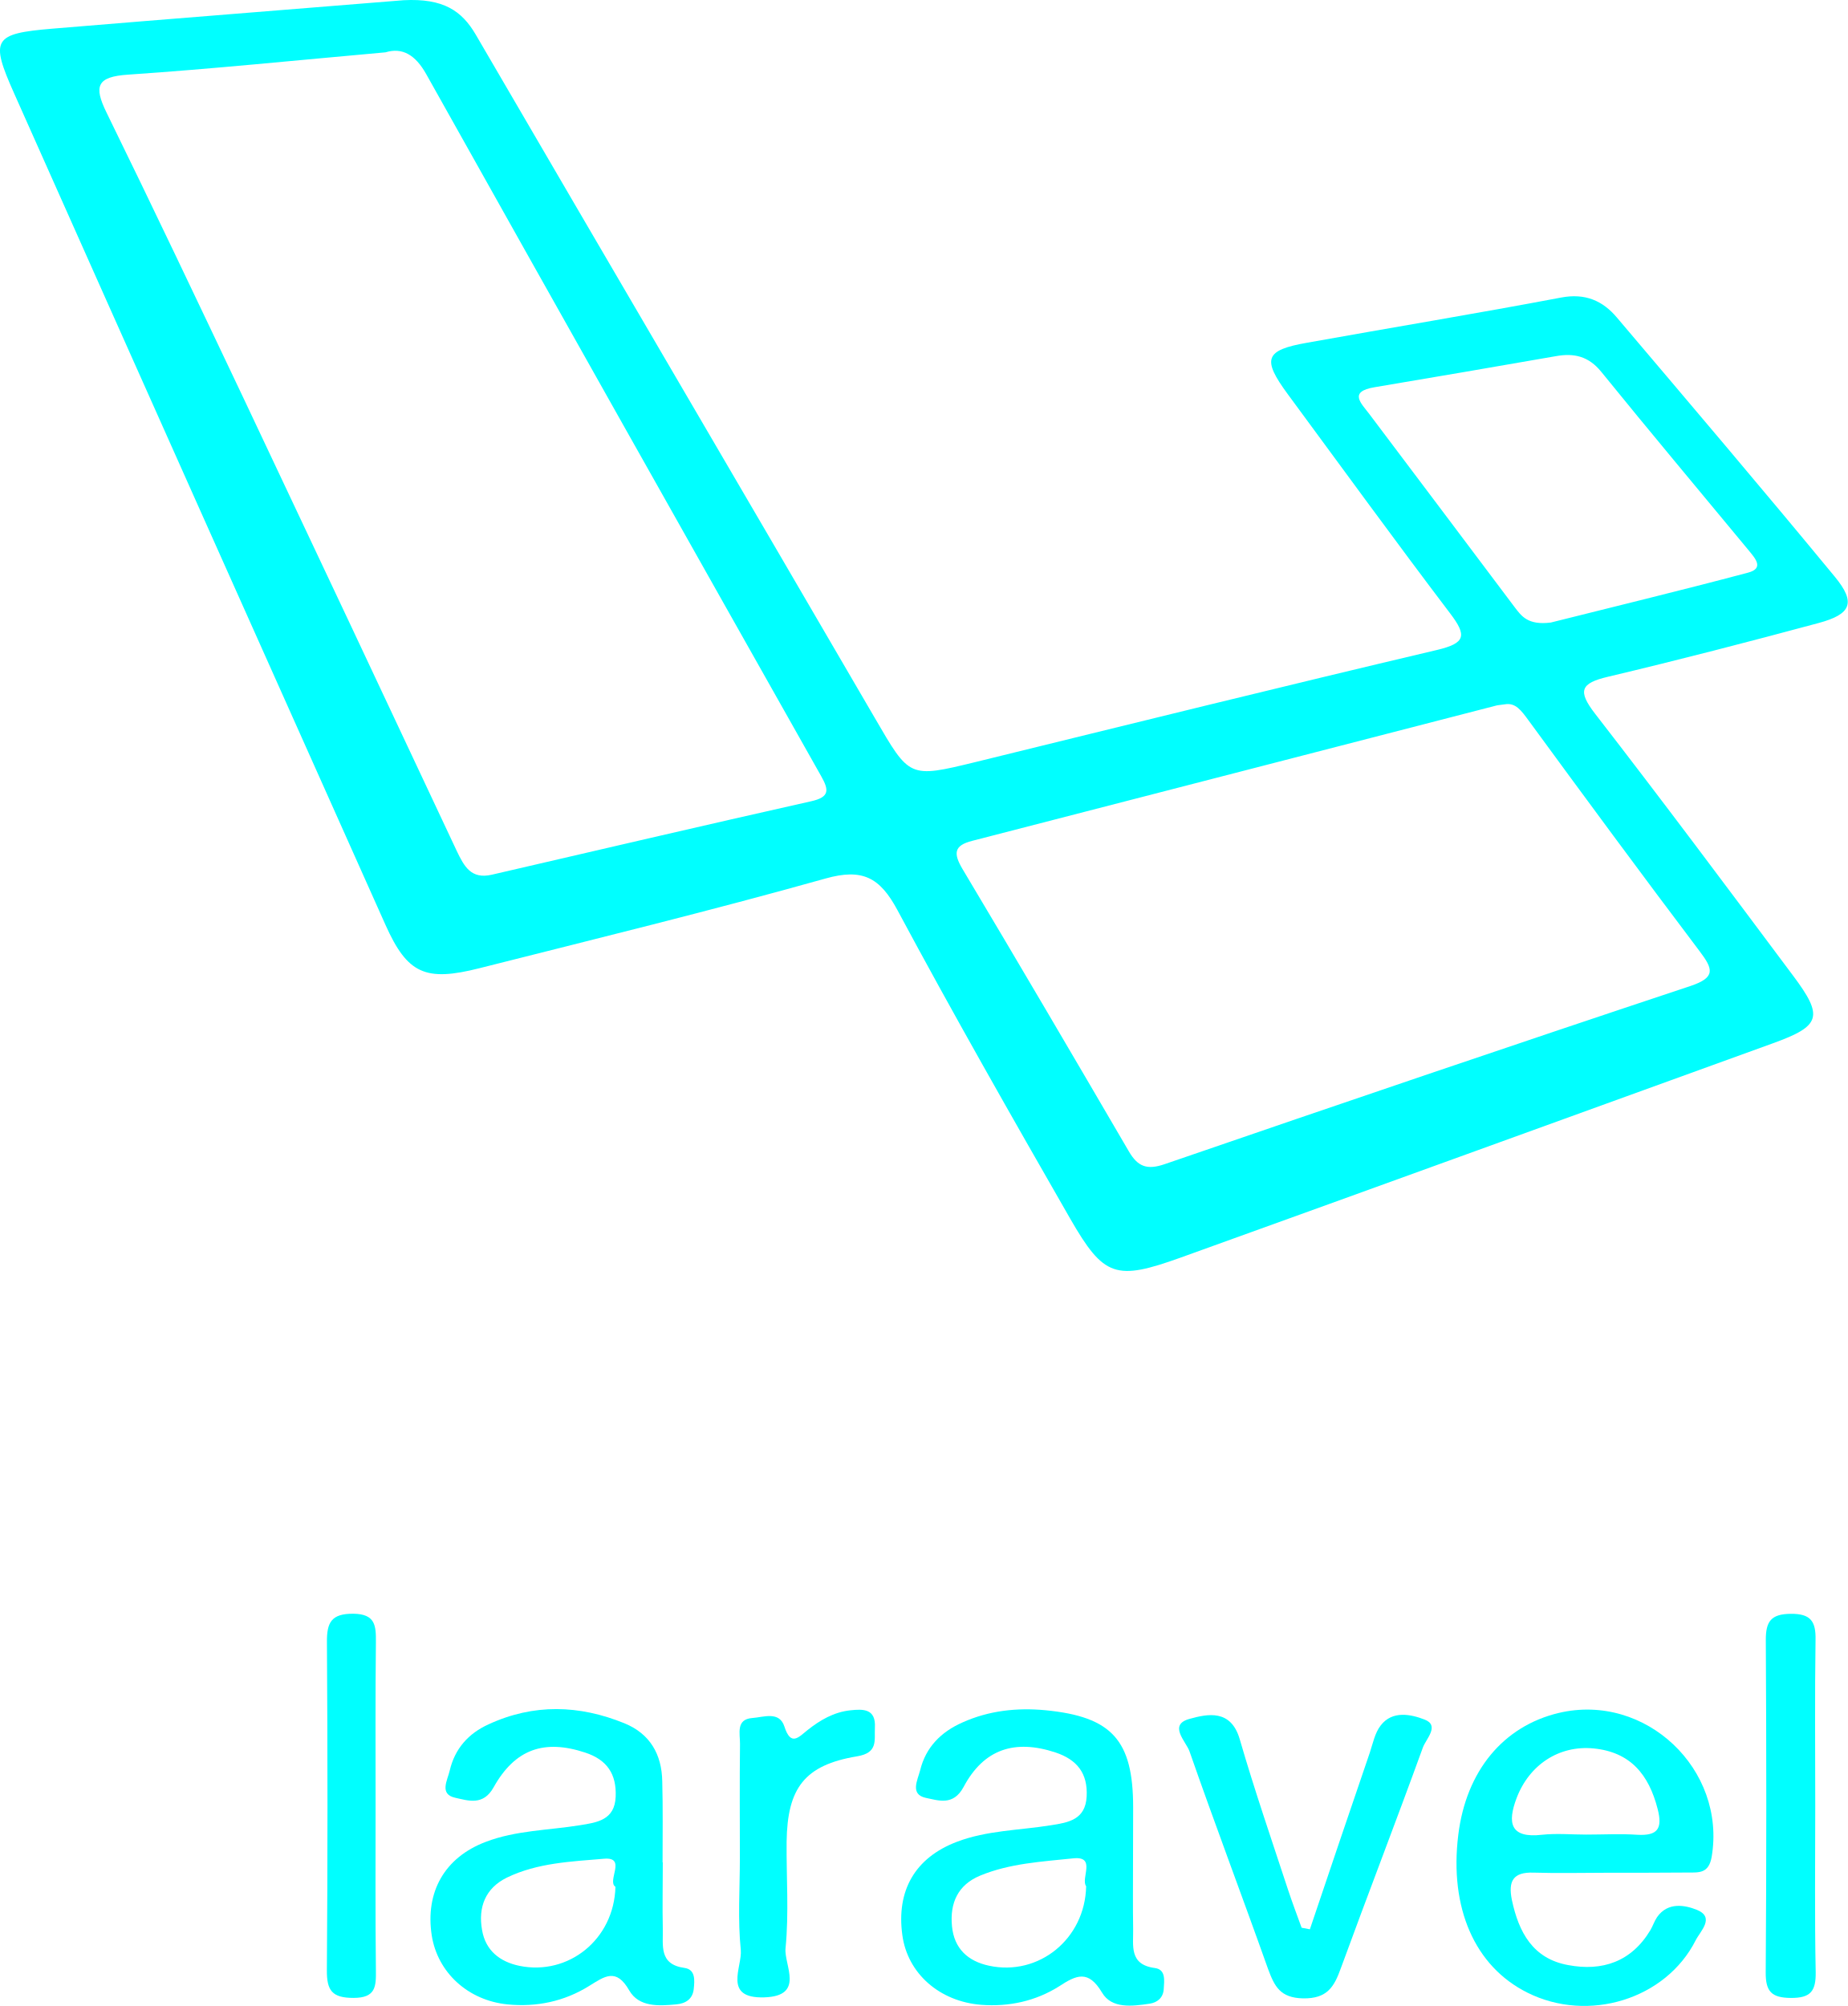
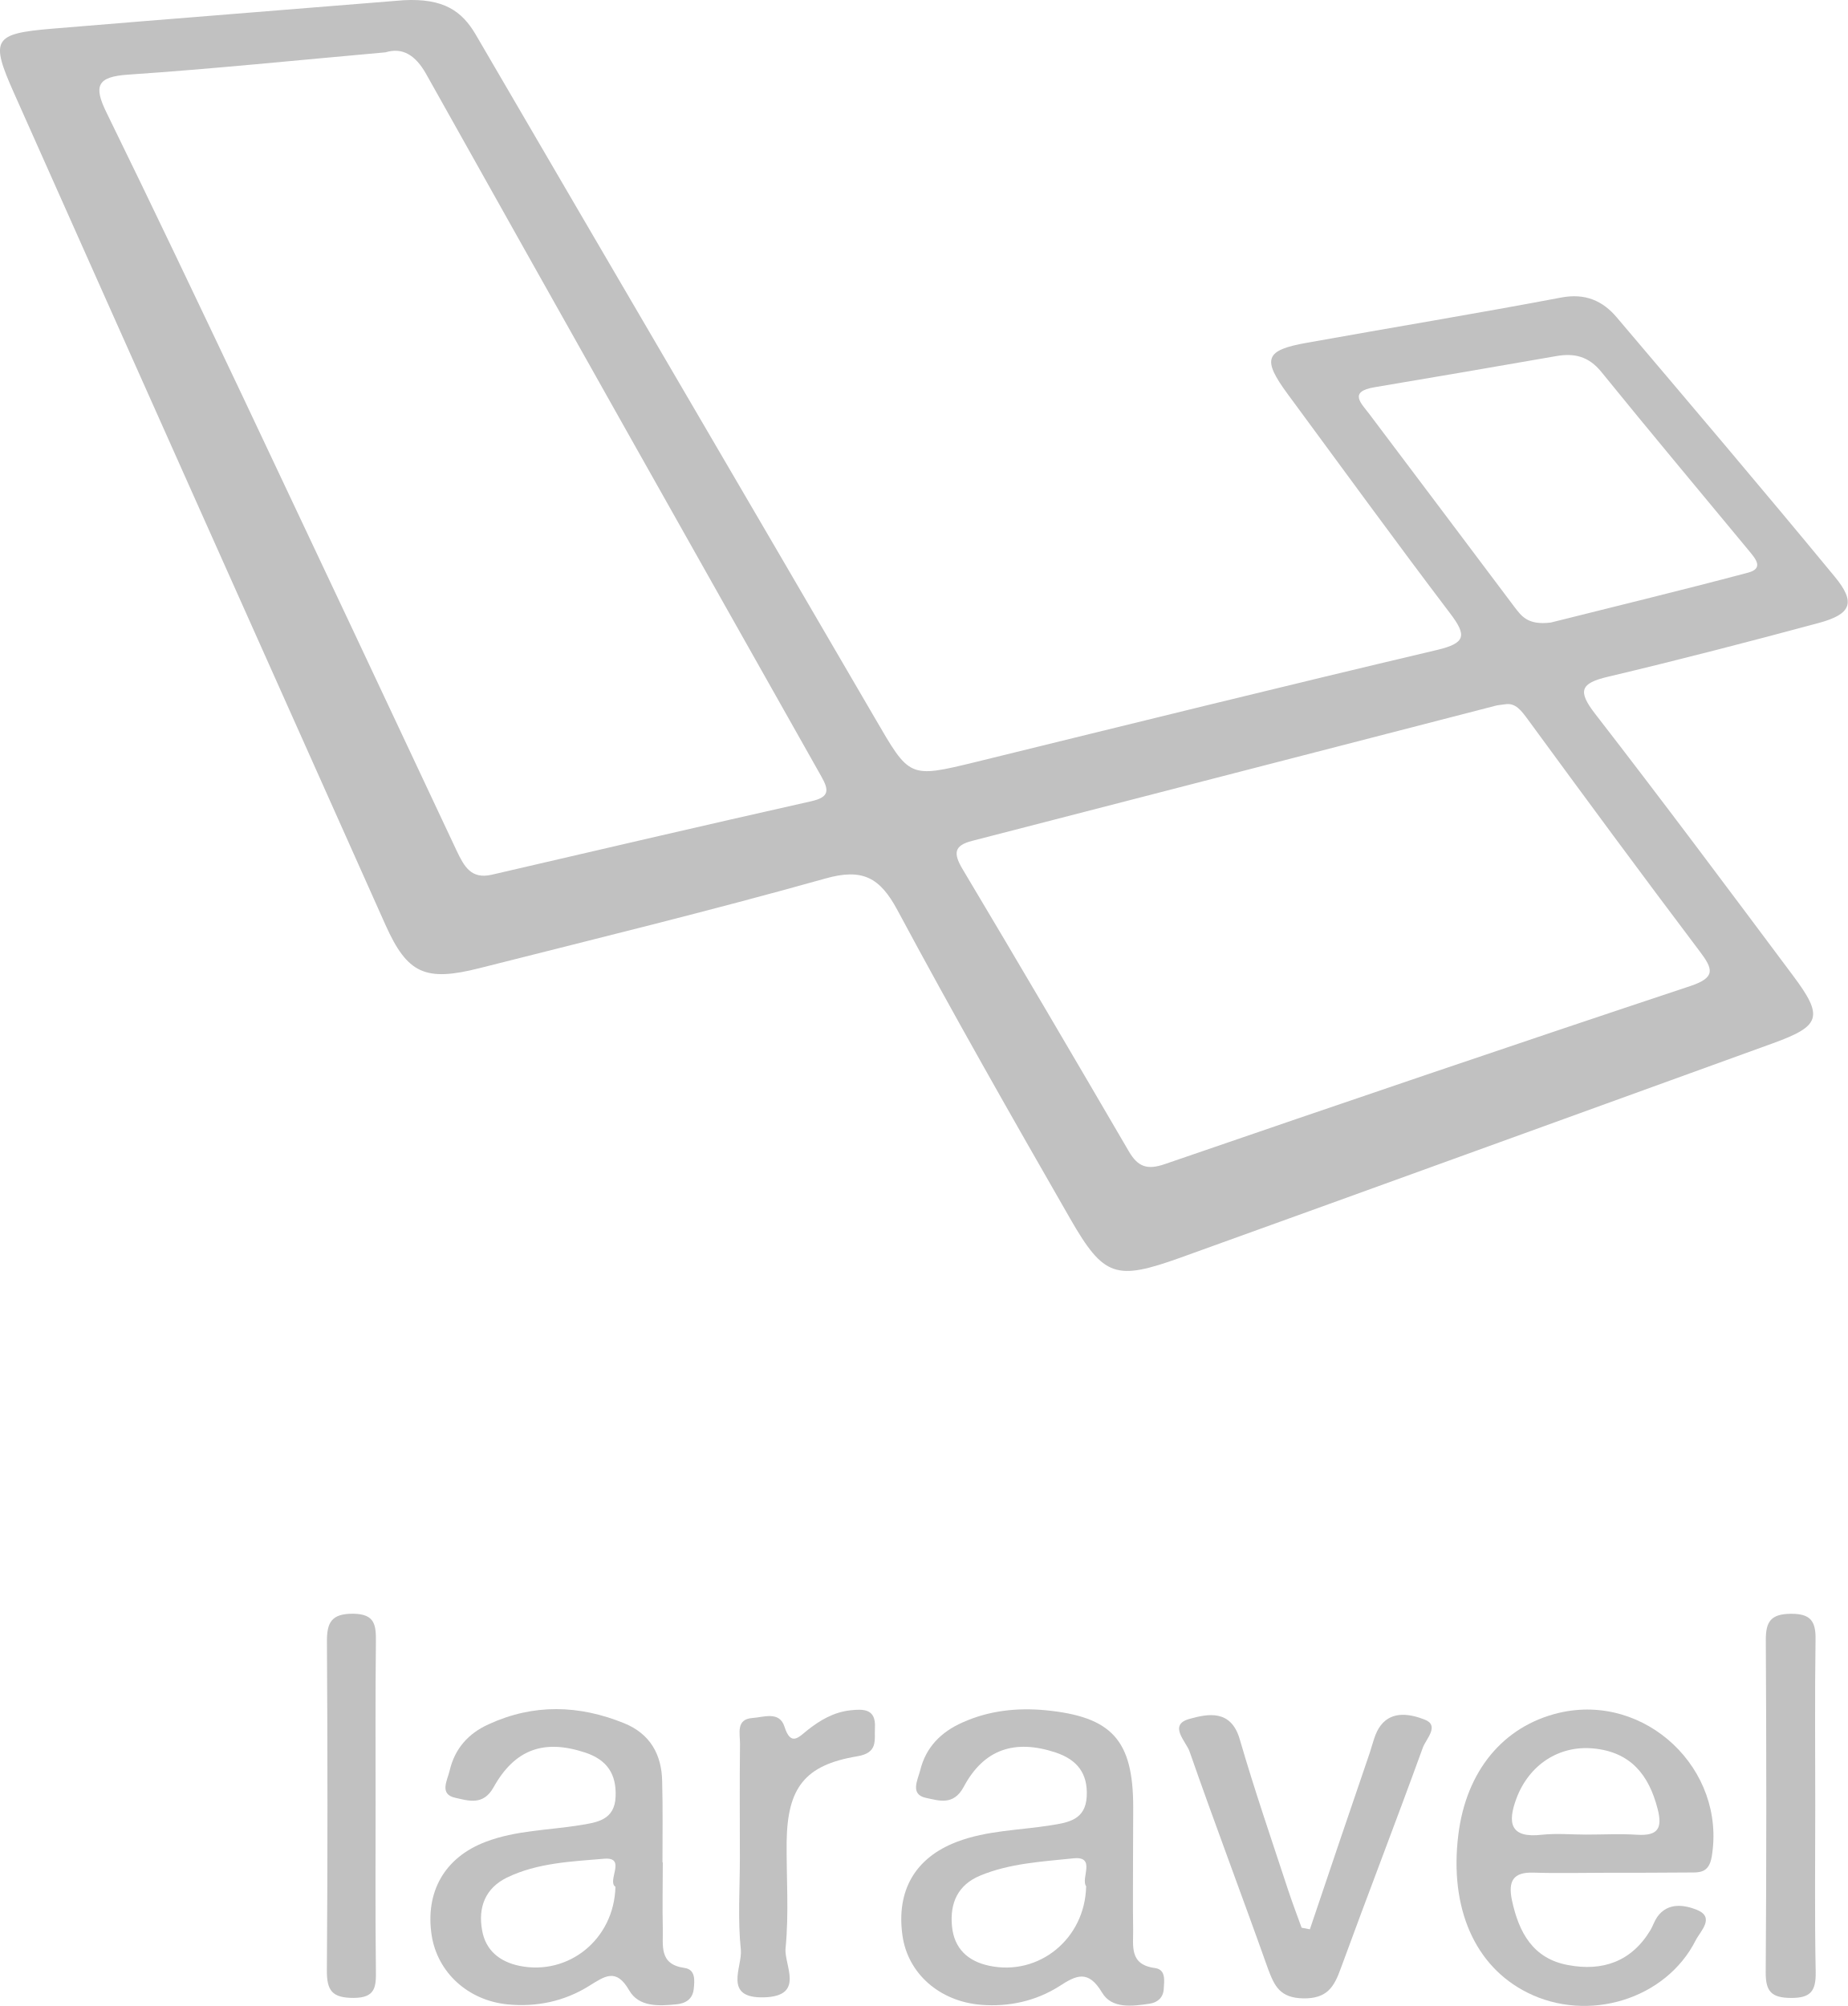
<svg xmlns="http://www.w3.org/2000/svg" version="1.1" id="Layer_1" x="0px" y="0px" width="58.188px" height="63.17px" viewBox="0 0 58.188 63.17" enable-background="new 0 0 58.188 63.17" xml:space="preserve">
  <g>
-     <path fill="#00FFFF" d="M12.707,0.007c1.26-0.067,1.836,0.338,2.271,1.078c4.181,7.177,8.385,14.338,12.564,21.515   c1.106,1.899,1.072,1.909,3.178,1.397c4.839-1.188,9.683-2.386,14.537-3.531c0.896-0.214,0.938-0.451,0.407-1.15   c-1.73-2.279-3.412-4.598-5.11-6.899c-0.82-1.113-0.727-1.39,0.604-1.624c2.665-0.479,5.342-0.919,8-1.423   c0.754-0.143,1.306,0.096,1.753,0.625c2.298,2.71,4.606,5.426,6.867,8.168c0.67,0.813,0.521,1.179-0.515,1.457   c-2.199,0.592-4.407,1.165-6.627,1.691c-0.868,0.204-0.965,0.444-0.406,1.167c2.111,2.724,4.173,5.488,6.233,8.246   c0.968,1.292,0.873,1.583-0.625,2.126c-6.22,2.25-12.436,4.512-18.659,6.752c-2.04,0.732-2.417,0.621-3.479-1.225   c-1.849-3.222-3.688-6.449-5.443-9.722c-0.552-1.027-1.101-1.318-2.266-0.989c-3.609,1.013-7.257,1.904-10.896,2.824   c-1.7,0.431-2.266,0.176-2.955-1.362C8.238,20.404,4.337,11.68,0.447,2.945C-0.319,1.23-0.213,1.059,1.646,0.903   C5.463,0.585,9.281,0.287,12.707,0.007z M12.138,1.648C9.355,1.896,6.699,2.17,4.041,2.35c-0.995,0.065-1.095,0.362-0.684,1.2   c1.461,2.982,2.885,5.984,4.309,8.984c2.247,4.751,4.486,9.508,6.717,14.263c0.234,0.488,0.452,0.899,1.104,0.748   c3.354-0.777,6.7-1.559,10.056-2.313c0.582-0.13,0.563-0.352,0.316-0.789C21.703,17.077,17.551,9.708,13.42,2.332   C13.077,1.723,12.668,1.487,12.138,1.648z M47.389,22.179c-0.156,0.024-0.234,0.024-0.311,0.049   c-5.484,1.414-10.975,2.837-16.458,4.249c-0.586,0.147-0.601,0.397-0.313,0.886c1.763,2.953,3.504,5.921,5.239,8.893   c0.284,0.489,0.578,0.593,1.128,0.404c5.51-1.894,11.021-3.771,16.548-5.607c0.815-0.271,0.724-0.537,0.294-1.104   c-1.816-2.405-3.604-4.832-5.386-7.267C47.906,22.379,47.727,22.121,47.389,22.179z M48.834,19.604   c1.87-0.471,4.049-0.996,6.211-1.571c0.525-0.138,0.211-0.464,0.026-0.694c-1.554-1.878-3.114-3.738-4.649-5.631   c-0.397-0.488-0.852-0.597-1.43-0.492c-1.899,0.332-3.801,0.657-5.702,0.977c-0.845,0.138-0.421,0.512-0.168,0.849   c1.524,2.025,3.051,4.049,4.573,6.078C47.906,19.394,48.104,19.696,48.834,19.604z" />
-     <path fill="#00FFFF" d="M20.871,58.647c0,0.695-0.015,1.393,0,2.09c0.014,0.519-0.131,1.123,0.683,1.234   c0.352,0.049,0.319,0.394,0.292,0.659c-0.032,0.322-0.256,0.464-0.554,0.489c-0.552,0.053-1.172,0.088-1.477-0.438   c-0.416-0.731-0.782-0.438-1.271-0.138c-0.777,0.483-1.647,0.666-2.559,0.577c-1.252-0.124-2.206-1.007-2.39-2.172   c-0.209-1.367,0.404-2.456,1.702-2.947c0.949-0.363,1.97-0.363,2.96-0.523c0.547-0.088,1.101-0.162,1.13-0.9   c0.03-0.713-0.272-1.163-0.962-1.389c-1.28-0.422-2.204-0.119-2.882,1.095c-0.326,0.588-0.802,0.418-1.201,0.33   c-0.524-0.11-0.248-0.558-0.18-0.861c0.161-0.683,0.584-1.165,1.225-1.454c1.418-0.654,2.85-0.613,4.278-0.031   c0.805,0.33,1.175,0.979,1.189,1.828c0.023,0.851,0.01,1.7,0.01,2.551C20.866,58.647,20.866,58.647,20.871,58.647z M19.38,59.417   c-0.28-0.182,0.37-0.948-0.36-0.884c-1.024,0.087-2.098,0.128-3.057,0.593c-0.68,0.333-0.912,0.934-0.783,1.654   c0.11,0.643,0.559,0.998,1.179,1.126C17.896,62.219,19.336,61.079,19.38,59.417z" />
-     <path fill="#00FFFF" d="M35.678,58.651c0,0.701-0.007,1.397,0.004,2.097c0.01,0.517-0.135,1.119,0.684,1.226   c0.354,0.047,0.294,0.401,0.279,0.664c-0.016,0.272-0.202,0.424-0.444,0.459c-0.546,0.082-1.195,0.166-1.498-0.348   c-0.434-0.729-0.808-0.555-1.358-0.195c-0.737,0.463-1.576,0.645-2.444,0.579c-1.315-0.102-2.324-0.987-2.487-2.196   c-0.193-1.401,0.4-2.436,1.716-2.937c0.949-0.362,1.97-0.362,2.957-0.521c0.557-0.086,1.092-0.174,1.131-0.906   c0.039-0.729-0.301-1.16-0.981-1.387c-1.281-0.422-2.258-0.111-2.895,1.088c-0.326,0.605-0.798,0.42-1.188,0.342   c-0.51-0.11-0.257-0.564-0.179-0.87c0.177-0.724,0.657-1.207,1.332-1.505c0.834-0.375,1.715-0.469,2.613-0.385   c2.093,0.203,2.762,0.944,2.762,3.055C35.68,57.492,35.678,58.075,35.678,58.651z M34.202,59.399   c-0.18-0.244,0.331-0.955-0.402-0.879c-0.985,0.104-2.001,0.156-2.938,0.545c-0.695,0.289-0.956,0.858-0.885,1.591   c0.067,0.706,0.501,1.103,1.165,1.245C32.704,62.239,34.168,61.063,34.202,59.399z" />
-     <path fill="#00FFFF" d="M50.604,58.974c-0.77,0-1.544,0.02-2.315-0.004c-0.647-0.022-0.801,0.271-0.681,0.861   c0.217,1.021,0.661,1.848,1.77,2.05c1.078,0.204,1.992-0.104,2.59-1.097c0.076-0.128,0.126-0.284,0.211-0.411   c0.341-0.491,0.89-0.379,1.262-0.228c0.57,0.24,0.098,0.67-0.046,0.957c-0.941,1.859-3.382,2.608-5.301,1.646   c-1.654-0.827-2.458-2.663-2.174-4.965c0.246-2.014,1.416-3.426,3.166-3.842c2.731-0.645,5.28,1.777,4.813,4.535   c-0.092,0.52-0.394,0.491-0.739,0.491C52.306,58.974,51.458,58.974,50.604,58.974z M49.948,57.772c0.537,0,1.077-0.03,1.612,0.006   c0.634,0.035,0.8-0.187,0.638-0.813c-0.278-1.085-0.859-1.792-2.017-1.906c-1.084-0.105-2.026,0.51-2.426,1.568   c-0.29,0.77-0.21,1.271,0.809,1.15C49.021,57.729,49.484,57.772,49.948,57.772z" />
-     <path fill="#00FFFF" d="M41.247,60.755c0.625-1.855,1.252-3.709,1.887-5.563c0.097-0.291,0.16-0.621,0.342-0.855   c0.368-0.484,0.963-0.35,1.381-0.188c0.487,0.185,0.052,0.606-0.05,0.877c-0.842,2.322-1.735,4.629-2.583,6.949   c-0.212,0.592-0.43,0.967-1.191,0.955c-0.728-0.016-0.9-0.384-1.102-0.924c-0.814-2.291-1.675-4.563-2.475-6.857   c-0.11-0.309-0.682-0.838,0.007-1.022c0.561-0.155,1.298-0.313,1.576,0.644c0.462,1.592,1.004,3.166,1.521,4.74   c0.133,0.401,0.282,0.797,0.427,1.194C41.072,60.722,41.16,60.737,41.247,60.755z" />
-     <path fill="#00FFFF" d="M57.161,56.874c0,1.746-0.021,3.488,0.014,5.229c0.009,0.599-0.159,0.818-0.784,0.813   c-0.605-0.005-0.795-0.2-0.79-0.807c0.025-3.488,0.023-6.973,0.003-10.459c-0.003-0.594,0.167-0.823,0.783-0.83   c0.627-0.006,0.797,0.231,0.783,0.824C57.145,53.39,57.161,55.128,57.161,56.874z" />
-     <path fill="#00FFFF" d="M11.827,56.813c0,1.746-0.01,3.483,0.01,5.226c0.007,0.521-0.005,0.876-0.706,0.876   c-0.673,0-0.843-0.23-0.838-0.871c0.026-3.445,0.024-6.889,0.002-10.331c-0.007-0.625,0.143-0.901,0.832-0.896   c0.696,0.009,0.714,0.377,0.71,0.896C11.818,53.414,11.827,55.114,11.827,56.813z" />
-     <path fill="#00FFFF" d="M23.298,58.51c0-1.198-0.01-2.397,0.004-3.594c0.003-0.326-0.135-0.776,0.389-0.815   c0.351-0.024,0.849-0.228,1.01,0.27c0.201,0.63,0.447,0.336,0.724,0.113c0.399-0.317,0.829-0.568,1.347-0.625   c0.409-0.045,0.812-0.055,0.778,0.543c-0.021,0.4,0.11,0.796-0.564,0.906c-1.651,0.275-2.193,0.996-2.216,2.688   c-0.011,1.117,0.076,2.247-0.034,3.357c-0.053,0.527,0.623,1.504-0.669,1.545c-1.319,0.041-0.69-0.955-0.74-1.492   C23.229,60.449,23.298,59.476,23.298,58.51z" />
+     <path fill="#C1C1C1" d="M12.707,0.007c1.26-0.067,1.836,0.338,2.271,1.078c4.182,7.177,8.385,14.338,12.564,21.515   c1.105,1.899,1.071,1.909,3.178,1.397c4.839-1.188,9.683-2.386,14.537-3.531c0.896-0.214,0.938-0.451,0.407-1.15   c-1.73-2.279-3.412-4.598-5.11-6.899c-0.82-1.113-0.727-1.39,0.604-1.624c2.665-0.479,5.342-0.919,8-1.423   c0.754-0.143,1.306,0.096,1.753,0.625c2.298,2.71,4.605,5.426,6.866,8.168c0.671,0.813,0.521,1.179-0.515,1.457   c-2.199,0.592-4.407,1.165-6.627,1.691c-0.868,0.204-0.965,0.444-0.406,1.167c2.111,2.724,4.173,5.488,6.233,8.246   c0.968,1.292,0.873,1.583-0.625,2.126c-6.22,2.25-12.437,4.512-18.659,6.752c-2.04,0.731-2.417,0.621-3.479-1.226   c-1.85-3.222-3.688-6.449-5.443-9.722c-0.552-1.027-1.101-1.318-2.266-0.989c-3.609,1.013-7.258,1.904-10.896,2.824   c-1.7,0.431-2.266,0.176-2.955-1.362C8.238,20.404,4.337,11.68,0.447,2.945C-0.319,1.23-0.213,1.059,1.646,0.903   C5.463,0.585,9.281,0.287,12.707,0.007z M12.138,1.648C9.355,1.896,6.699,2.17,4.041,2.35c-0.995,0.065-1.096,0.362-0.685,1.2   c1.461,2.982,2.886,5.984,4.31,8.984c2.247,4.751,4.485,9.508,6.717,14.263c0.234,0.488,0.452,0.899,1.104,0.748   c3.354-0.777,6.7-1.559,10.057-2.313c0.582-0.13,0.563-0.352,0.315-0.789C21.703,17.077,17.551,9.708,13.42,2.332   C13.077,1.723,12.668,1.487,12.138,1.648z M47.389,22.179c-0.156,0.024-0.234,0.024-0.311,0.049   c-5.484,1.414-10.976,2.837-16.458,4.249c-0.586,0.147-0.602,0.397-0.313,0.886c1.763,2.953,3.504,5.921,5.239,8.893   c0.284,0.489,0.578,0.593,1.128,0.404c5.51-1.894,11.021-3.771,16.548-5.607c0.815-0.271,0.724-0.537,0.294-1.104   c-1.815-2.405-3.604-4.832-5.386-7.267C47.906,22.379,47.727,22.121,47.389,22.179z M48.834,19.604   c1.87-0.471,4.049-0.996,6.211-1.571c0.524-0.138,0.211-0.464,0.025-0.694c-1.554-1.878-3.113-3.738-4.648-5.631   c-0.397-0.488-0.853-0.597-1.43-0.492c-1.899,0.332-3.802,0.657-5.702,0.977c-0.846,0.138-0.421,0.512-0.168,0.849   c1.523,2.025,3.051,4.049,4.572,6.078C47.906,19.394,48.104,19.696,48.834,19.604z" />
+     <path fill="#C1C1C1" d="M20.871,58.647c0,0.694-0.016,1.393,0,2.09c0.014,0.519-0.131,1.123,0.683,1.234   c0.352,0.049,0.319,0.394,0.292,0.658c-0.032,0.322-0.256,0.464-0.554,0.489c-0.552,0.053-1.172,0.088-1.478-0.438   c-0.416-0.73-0.781-0.438-1.271-0.138c-0.777,0.483-1.647,0.666-2.56,0.577c-1.252-0.124-2.206-1.008-2.39-2.172   c-0.209-1.367,0.404-2.456,1.702-2.947c0.949-0.363,1.97-0.363,2.96-0.523c0.547-0.088,1.101-0.162,1.13-0.899   c0.03-0.713-0.271-1.163-0.962-1.39c-1.28-0.422-2.204-0.119-2.882,1.096c-0.326,0.588-0.802,0.418-1.201,0.33   c-0.524-0.11-0.248-0.559-0.18-0.861c0.161-0.684,0.584-1.165,1.225-1.454c1.418-0.653,2.85-0.612,4.278-0.03   c0.805,0.33,1.175,0.979,1.188,1.828c0.023,0.851,0.01,1.699,0.01,2.551C20.866,58.647,20.866,58.647,20.871,58.647z M19.38,59.417   c-0.28-0.182,0.37-0.948-0.36-0.884c-1.023,0.087-2.098,0.128-3.057,0.593c-0.68,0.333-0.912,0.934-0.783,1.654   c0.11,0.643,0.559,0.998,1.179,1.126C17.896,62.219,19.336,61.079,19.38,59.417z" />
+     <path fill="#C1C1C1" d="M35.678,58.651c0,0.701-0.007,1.396,0.004,2.097c0.01,0.517-0.135,1.119,0.685,1.226   c0.354,0.047,0.294,0.401,0.278,0.664c-0.016,0.272-0.202,0.424-0.443,0.459c-0.547,0.082-1.195,0.166-1.498-0.348   c-0.435-0.729-0.809-0.555-1.358-0.195c-0.737,0.463-1.576,0.646-2.444,0.579c-1.314-0.102-2.323-0.987-2.486-2.196   c-0.193-1.4,0.399-2.436,1.716-2.937c0.949-0.362,1.97-0.362,2.957-0.521c0.557-0.086,1.092-0.174,1.131-0.906   c0.039-0.729-0.301-1.16-0.981-1.387c-1.28-0.422-2.258-0.111-2.895,1.088c-0.326,0.604-0.798,0.42-1.188,0.342   c-0.51-0.11-0.257-0.564-0.179-0.87c0.177-0.724,0.657-1.207,1.332-1.505c0.834-0.375,1.715-0.469,2.613-0.385   c2.093,0.203,2.762,0.943,2.762,3.055C35.68,57.492,35.678,58.075,35.678,58.651z M34.202,59.399   c-0.181-0.244,0.331-0.955-0.402-0.879c-0.985,0.104-2.001,0.155-2.938,0.545c-0.694,0.289-0.956,0.857-0.885,1.591   c0.067,0.706,0.501,1.103,1.165,1.245C32.704,62.239,34.168,61.063,34.202,59.399z" />
+     <path fill="#C1C1C1" d="M50.604,58.974c-0.77,0-1.544,0.021-2.314-0.004c-0.647-0.021-0.802,0.271-0.682,0.861   c0.218,1.021,0.661,1.848,1.771,2.05c1.078,0.204,1.992-0.104,2.59-1.097c0.076-0.128,0.126-0.284,0.211-0.411   c0.341-0.491,0.89-0.379,1.262-0.228c0.57,0.239,0.099,0.67-0.046,0.957c-0.94,1.858-3.382,2.607-5.301,1.646   c-1.654-0.827-2.458-2.663-2.174-4.965c0.246-2.015,1.416-3.427,3.166-3.843c2.73-0.645,5.28,1.777,4.813,4.535   c-0.092,0.521-0.394,0.491-0.738,0.491C52.306,58.974,51.458,58.974,50.604,58.974z M49.948,57.772c0.536,0,1.076-0.03,1.611,0.006   c0.634,0.035,0.8-0.188,0.639-0.813c-0.278-1.085-0.859-1.792-2.018-1.905c-1.084-0.105-2.026,0.51-2.426,1.567   c-0.29,0.771-0.21,1.271,0.809,1.149C49.021,57.729,49.484,57.772,49.948,57.772z" />
+     <path fill="#C1C1C1" d="M41.247,60.755c0.625-1.855,1.252-3.709,1.887-5.563c0.097-0.291,0.16-0.621,0.342-0.855   c0.368-0.484,0.963-0.35,1.381-0.188c0.487,0.185,0.053,0.605-0.05,0.877c-0.842,2.322-1.735,4.629-2.583,6.949   c-0.212,0.592-0.43,0.967-1.19,0.955c-0.729-0.017-0.9-0.385-1.103-0.925c-0.813-2.291-1.675-4.563-2.475-6.856   c-0.11-0.31-0.683-0.838,0.007-1.022c0.561-0.155,1.298-0.313,1.576,0.644c0.462,1.593,1.004,3.166,1.521,4.74   c0.133,0.401,0.282,0.797,0.427,1.194C41.072,60.722,41.16,60.737,41.247,60.755z" />
+     <path fill="#C1C1C1" d="M57.161,56.874c0,1.746-0.021,3.488,0.014,5.229c0.009,0.6-0.159,0.818-0.784,0.813   c-0.604-0.005-0.795-0.2-0.79-0.808c0.025-3.487,0.023-6.973,0.003-10.459c-0.003-0.594,0.167-0.822,0.783-0.83   c0.627-0.006,0.797,0.231,0.783,0.824C57.145,53.39,57.161,55.128,57.161,56.874z" />
+     <path fill="#C1C1C1" d="M11.827,56.813c0,1.746-0.011,3.482,0.01,5.226c0.007,0.521-0.005,0.876-0.706,0.876   c-0.673,0-0.843-0.23-0.838-0.871c0.025-3.445,0.023-6.889,0.002-10.331c-0.007-0.625,0.143-0.901,0.832-0.896   c0.696,0.009,0.714,0.377,0.71,0.896C11.818,53.414,11.827,55.114,11.827,56.813z" />
+     <path fill="#C1C1C1" d="M23.298,58.51c0-1.198-0.01-2.397,0.004-3.594c0.003-0.326-0.135-0.776,0.389-0.815   c0.352-0.023,0.85-0.228,1.011,0.271c0.2,0.63,0.446,0.336,0.724,0.112c0.399-0.316,0.829-0.567,1.347-0.625   c0.409-0.045,0.813-0.055,0.778,0.543c-0.021,0.4,0.11,0.797-0.564,0.906c-1.65,0.275-2.192,0.996-2.216,2.688   c-0.011,1.116,0.076,2.247-0.034,3.356c-0.053,0.527,0.623,1.504-0.669,1.545c-1.318,0.041-0.689-0.955-0.739-1.491   C23.229,60.449,23.298,59.476,23.298,58.51z" />
  </g>
  <g>
-     <path fill="#6D6E71" d="M136.454,59.808c0.007-8.141,0-16.281,0.039-24.422c0.005-0.846-0.555-2.066,1.126-2.191   c1.441-0.112,2.419,0.162,2.39,1.861c0,0.166,0.145,0.328,0.267,0.586c1.408-1.658,3.144-2.561,5.289-2.697   c3.906-0.244,6.86,1.777,7.922,5.522c0.611,2.177,0.662,4.409,0.232,6.597c-1.048,5.356-5.687,8.414-11.539,7.52   c-1.604-0.239-1.969,0.046-1.965,1.648c0,1.854,0.568,3.795-0.427,5.576C138.676,59.808,137.566,59.808,136.454,59.808z    M140.271,44.351c0,1.407,0.013,2.574-0.005,3.746c-0.007,0.598,0.081,1.039,0.756,1.289c3.765,1.391,7.911-0.732,8.728-4.515   c0.357-1.649,0.341-3.318-0.022-4.961c-0.549-2.521-2.108-3.812-4.504-3.802c-2.397,0.02-4.188,1.488-4.747,3.863   C140.119,41.502,140.347,43.047,140.271,44.351z" />
-     <path fill="#6D6E71" d="M169.801,59.808c0.009-2.027-0.061-4.067,0.055-6.1c0.073-1.273-0.403-1.445-1.483-1.223   c-2.033,0.423-4.064,0.216-6.045-0.324c-3.407-0.928-5.55-3.514-5.896-7.02c-0.776-7.804,3.707-12.519,11.553-12.164   c5.606,0.258,5.606,0.258,5.606,5.858c0,6.302,0,12.595,0,18.896c0,0.723,0.132,1.479-0.454,2.074   C172.022,59.808,170.912,59.808,169.801,59.808z M169.828,42.688c0-1.787-0.005-3.566,0.002-5.354   c0.002-0.583,0.002-1.147-0.785-1.188c-1.776-0.098-3.564-0.313-5.258,0.515c-2.823,1.371-4.261,5.278-3.271,8.983   c0.761,2.862,3.113,4.273,6.61,3.953c0.427-0.039,0.854-0.145,1.282-0.147c1.079-0.009,1.498-0.472,1.441-1.595   C169.764,46.135,169.83,44.411,169.828,42.688z" />
-     <path fill="#6D6E71" d="M98.289,27.576c0.956,0.959,1.892,1.938,2.877,2.861c0.807,0.764,0.766,1.407-0.013,2.182   c-3.761,3.728-7.482,7.5-11.256,11.218c-1.111,1.094-9.06,0.795-10.211-0.279c-2.101-1.968-3.925-4.22-6.225-5.979   c0-0.492,0-0.988,0-1.479c1.204-0.455,1.848-1.554,2.686-2.396c0.896-0.902,1.553-0.953,2.443-0.015   c1.782,1.873,3.647,3.664,5.475,5.498c0.446,0.445,0.795,0.914,1.479,0.217c3.859-3.965,7.753-7.89,11.634-11.826   C97.55,27.576,97.922,27.576,98.289,27.576z" />
-     <path fill="#6D6E71" d="M239.457,52.399c-1.592,0.061-3.159,0.49-4.779,0.188c-3.04-0.564-4.418-2.055-4.467-5.143   c-0.051-3.084-0.066-6.168,0.012-9.246c0.032-1.258-0.122-2.021-1.646-1.773c-0.411,0.068-1.07,0.314-1.306-0.275   c-0.219-0.562,0.374-0.859,0.689-1.199c1.855-2.026,3.738-4.027,5.969-6.431c0,1.585,0.056,2.665-0.018,3.733   c-0.063,0.948,0.213,1.37,1.222,1.263c0.733-0.074,1.479,0.021,2.22-0.021c1.012-0.061,1.758-0.023,1.753,1.384   c0,1.369-0.556,1.613-1.767,1.603c-3.41-0.035-3.414,0.016-3.41,3.457c0.005,2.157-0.05,4.317,0.037,6.474   c0.117,2.842,1.089,3.669,3.851,3.219c0.76-0.124,1.226-0.03,1.64,0.552C239.457,50.918,239.457,51.658,239.457,52.399z" />
-     <path fill="#6D6E71" d="M209.966,44.843c0,1.905-0.032,3.824,0.019,5.73c0.02,0.82-0.214,1.264-1.059,1.402   c-2.928,0.479-5.839,0.95-8.823,0.459c-3.206-0.521-5.058-2.257-5.379-5.175c-0.309-2.772,1.286-5.235,4.136-6.286   c1.941-0.718,3.981-0.925,6.014-0.63c1.289,0.187,1.452-0.28,1.328-1.384c-0.195-1.654-1.112-2.568-2.678-2.852   c-1.785-0.319-3.577-0.231-5.313,0.283c-1.155,0.342-1.564-0.188-1.743-1.197c-0.173-0.948-0.159-1.59,1.098-1.805   c2.393-0.408,4.754-0.709,7.167-0.273c3.154,0.57,4.932,2.421,5.128,5.619c0.127,2.025,0.023,4.068,0.023,6.105   C209.909,44.843,209.938,44.843,209.966,44.843z M206.253,46.435c0-3.401,0-3.422-3.416-3.276c-0.728,0.03-1.475,0.157-2.169,0.386   c-1.563,0.498-2.22,1.663-2.128,3.268c0.097,1.685,1.041,2.551,3.056,2.838C205.41,50.188,206.253,49.601,206.253,46.435z" />
-     <path fill="#6D6E71" d="M115.961,42.876c-0.02-6.865,4.202-10.684,10.822-9.788c4.61,0.616,7.487,4.495,7.392,9.961   c-0.122,6.892-4.88,10.771-11.521,9.386C118.401,51.553,115.977,48.09,115.961,42.876z M130.14,42.854   c0.095-1.25-0.104-2.467-0.498-3.636c-0.747-2.2-2.266-3.261-4.594-3.27c-2.357-0.007-3.807,0.989-4.56,3.265   c-0.792,2.41-0.792,4.854,0.006,7.256c0.754,2.275,2.239,3.313,4.545,3.309c2.266,0,3.828-1.104,4.589-3.299   C130.032,45.313,130.229,44.099,130.14,42.854z" />
-     <path fill="#6D6E71" d="M192.368,42.536c0,2.527-0.063,5.061,0.024,7.583c0.039,1.116-0.282,1.665-1.404,1.87   c-2.798,0.505-5.58,0.873-8.442,0.464c-3.468-0.494-5.588-2.403-6.124-5.897c-0.629-4.104-0.197-8.246-0.264-12.373   c-0.027-1.576,1.317-0.895,2.091-0.992c0.853-0.108,1.738-0.135,1.709,1.24c-0.071,2.711-0.027,5.428-0.019,8.139   c0.004,0.8,0.017,1.604,0.105,2.398c0.374,3.368,1.631,4.498,5.032,4.569c3.545,0.075,3.545,0.075,3.545-3.448   c0-3.818,0.07-7.646-0.034-11.466c-0.042-1.581,0.87-1.478,1.882-1.46c0.972,0.018,1.994-0.197,1.925,1.419   C192.29,37.233,192.368,39.885,192.368,42.536z" />
-     <path fill="#6D6E71" d="M216.985,52.735c-0.855-0.131-2.193-0.336-3.532-0.549c-0.93-0.151-1.705-0.346-1.17-1.642   c0.382-0.914,0.396-1.921,1.908-1.396c1.696,0.59,3.49,0.797,5.28,0.291c1.323-0.377,2.452-1.014,2.534-2.558   c0.076-1.498-0.994-2.146-2.203-2.624c-1.539-0.615-3.116-1.156-4.625-1.838c-1.811-0.816-2.744-2.279-2.643-4.277   c0.101-2,1.021-3.549,2.903-4.381c2.989-1.32,6.033-0.938,9.064-0.158c1.16,0.297,0.527,1.201,0.409,1.834   c-0.122,0.67-0.373,1.301-1.354,1.004c-1.657-0.506-3.337-0.877-5.094-0.426c-1,0.254-1.937,0.531-2.046,1.776   c-0.105,1.245,0.594,1.974,1.654,2.383c1.318,0.511,2.665,0.949,3.997,1.427c2.151,0.772,3.576,2.131,3.711,4.555   c0.144,2.583-1.021,4.375-3.272,5.515C220.934,52.474,219.222,52.674,216.985,52.735z" />
-     <path fill="#6D6E71" d="M98.735,45.617c-3.988,4.01-7.983,8.017-11.962,12.04c-0.685,0.695-1.272,0.824-2.015,0.076   c-4.1-4.159-3.806-2.78-0.263-6.43c2.955-3.037,5.991-6.007,9.014-8.979c0.405-0.402,0.676-1.107,1.469-0.901   C96.061,42.974,97.798,43.938,98.735,45.617z" />
-     <path fill="#6D6E71" d="M98.735,45.617c-0.938-1.681-2.675-2.646-3.757-4.193c2.521-0.026,5.041-0.046,7.561-0.101   c0.627-0.018,1.021,0.262,1.427,0.671c1.861,1.884,3.713,3.772,5.625,5.603c0.859,0.826,0.866,1.497,0.018,2.315   c-3.883,3.733-2.567,3.516-6.057,0.239C101.942,48.64,100.601,46.849,98.735,45.617z" />
+     <path fill="#6D6E71" d="M136.454,59.808c0.007-8.141,0-16.281,0.039-24.422c0.005-0.846-0.556-2.066,1.126-2.191   c1.44-0.111,2.419,0.162,2.39,1.861c0,0.166,0.145,0.328,0.267,0.586c1.408-1.658,3.145-2.561,5.289-2.697   c3.906-0.243,6.86,1.777,7.922,5.522c0.611,2.177,0.662,4.409,0.232,6.597c-1.048,5.356-5.687,8.414-11.539,7.521   c-1.604-0.239-1.969,0.046-1.965,1.647c0,1.854,0.568,3.795-0.427,5.576C138.676,59.808,137.566,59.808,136.454,59.808z    M140.271,44.351c0,1.407,0.014,2.574-0.005,3.746c-0.007,0.598,0.081,1.039,0.756,1.289c3.766,1.391,7.911-0.732,8.729-4.515   c0.356-1.649,0.341-3.318-0.022-4.961c-0.549-2.521-2.107-3.812-4.504-3.802c-2.396,0.02-4.188,1.488-4.747,3.863   C140.119,41.502,140.347,43.047,140.271,44.351z" />
+     <path fill="#6D6E71" d="M169.801,59.808c0.009-2.026-0.061-4.066,0.055-6.1c0.073-1.273-0.402-1.445-1.482-1.223   c-2.033,0.423-4.064,0.216-6.045-0.324c-3.407-0.928-5.551-3.514-5.896-7.02c-0.776-7.805,3.707-12.52,11.553-12.164   c5.606,0.258,5.606,0.258,5.606,5.857c0,6.303,0,12.596,0,18.896c0,0.723,0.132,1.479-0.454,2.074   C172.022,59.808,170.912,59.808,169.801,59.808z M169.828,42.688c0-1.787-0.005-3.566,0.002-5.354   c0.002-0.583,0.002-1.147-0.785-1.188c-1.776-0.098-3.564-0.313-5.258,0.516c-2.823,1.371-4.262,5.277-3.271,8.982   c0.761,2.862,3.113,4.273,6.61,3.953c0.427-0.039,0.854-0.145,1.282-0.146c1.078-0.01,1.498-0.473,1.44-1.596   C169.764,46.135,169.83,44.411,169.828,42.688z" />
+     <path fill="#6D6E71" d="M98.289,27.576c0.956,0.959,1.892,1.938,2.877,2.861c0.807,0.764,0.766,1.407-0.014,2.182   c-3.761,3.728-7.481,7.5-11.256,11.218c-1.11,1.094-9.06,0.795-10.211-0.279c-2.101-1.968-3.925-4.22-6.225-5.979   c0-0.492,0-0.988,0-1.479c1.204-0.455,1.848-1.555,2.686-2.396c0.896-0.902,1.554-0.953,2.443-0.016   c1.782,1.873,3.646,3.664,5.475,5.498c0.446,0.445,0.795,0.914,1.479,0.217c3.858-3.965,7.753-7.889,11.634-11.825   C97.55,27.576,97.922,27.576,98.289,27.576z" />
+     <path fill="#6D6E71" d="M239.457,52.399c-1.592,0.061-3.159,0.49-4.779,0.188c-3.04-0.564-4.418-2.055-4.467-5.143   c-0.051-3.084-0.066-6.168,0.012-9.246c0.032-1.258-0.122-2.021-1.646-1.773c-0.411,0.068-1.07,0.314-1.307-0.275   c-0.219-0.562,0.374-0.858,0.689-1.198c1.854-2.026,3.738-4.027,5.969-6.431c0,1.585,0.056,2.665-0.018,3.733   c-0.063,0.948,0.213,1.37,1.222,1.264c0.733-0.074,1.479,0.021,2.22-0.021c1.012-0.061,1.758-0.023,1.753,1.384   c0,1.369-0.556,1.613-1.767,1.603c-3.41-0.034-3.414,0.017-3.41,3.457c0.005,2.158-0.05,4.317,0.037,6.475   c0.117,2.842,1.089,3.669,3.851,3.219c0.761-0.124,1.227-0.029,1.641,0.553C239.457,50.918,239.457,51.658,239.457,52.399z" />
+     <path fill="#6D6E71" d="M209.966,44.843c0,1.905-0.032,3.824,0.019,5.73c0.021,0.82-0.214,1.264-1.059,1.402   c-2.928,0.479-5.839,0.949-8.823,0.459c-3.206-0.521-5.058-2.258-5.379-5.176c-0.309-2.771,1.286-5.234,4.136-6.285   c1.941-0.719,3.981-0.926,6.015-0.631c1.289,0.188,1.452-0.279,1.328-1.384c-0.195-1.653-1.112-2.567-2.679-2.853   c-1.785-0.318-3.577-0.23-5.313,0.283c-1.155,0.342-1.564-0.188-1.743-1.197c-0.173-0.947-0.159-1.59,1.098-1.805   c2.394-0.408,4.754-0.709,7.167-0.272c3.154,0.569,4.933,2.421,5.128,5.618c0.127,2.025,0.023,4.068,0.023,6.105   C209.909,44.843,209.938,44.843,209.966,44.843z M206.253,46.435c0-3.4,0-3.422-3.416-3.275c-0.729,0.029-1.476,0.156-2.169,0.386   c-1.563,0.498-2.22,1.663-2.128,3.269c0.097,1.685,1.041,2.551,3.056,2.838C205.41,50.188,206.253,49.601,206.253,46.435z" />
+     <path fill="#6D6E71" d="M115.961,42.876c-0.021-6.865,4.202-10.684,10.822-9.788c4.609,0.616,7.486,4.495,7.392,9.961   c-0.122,6.892-4.88,10.771-11.521,9.386C118.401,51.553,115.977,48.09,115.961,42.876z M130.14,42.854   c0.095-1.25-0.104-2.467-0.498-3.637c-0.747-2.199-2.266-3.261-4.594-3.27c-2.357-0.008-3.807,0.988-4.561,3.265   c-0.792,2.41-0.792,4.854,0.007,7.256c0.754,2.275,2.238,3.313,4.545,3.31c2.266,0,3.828-1.104,4.589-3.299   C130.032,45.313,130.229,44.099,130.14,42.854z" />
+     <path fill="#6D6E71" d="M192.368,42.536c0,2.527-0.063,5.061,0.023,7.583c0.039,1.116-0.282,1.665-1.404,1.87   c-2.798,0.505-5.579,0.873-8.441,0.464c-3.468-0.494-5.588-2.403-6.124-5.897c-0.629-4.104-0.197-8.246-0.264-12.373   c-0.027-1.576,1.316-0.895,2.091-0.992c0.853-0.107,1.737-0.135,1.709,1.24c-0.071,2.711-0.027,5.428-0.02,8.139   c0.004,0.801,0.018,1.604,0.105,2.398c0.374,3.368,1.631,4.498,5.032,4.569c3.545,0.075,3.545,0.075,3.545-3.448   c0-3.818,0.069-7.646-0.034-11.466c-0.042-1.581,0.87-1.478,1.882-1.46c0.972,0.018,1.994-0.197,1.925,1.419   C192.29,37.233,192.368,39.885,192.368,42.536z" />
+     <path fill="#6D6E71" d="M216.985,52.735c-0.854-0.131-2.192-0.336-3.531-0.549c-0.931-0.151-1.705-0.347-1.17-1.643   c0.382-0.914,0.396-1.921,1.907-1.396c1.696,0.59,3.49,0.797,5.28,0.291c1.323-0.377,2.452-1.014,2.534-2.558   c0.076-1.498-0.994-2.146-2.203-2.624c-1.539-0.615-3.116-1.156-4.625-1.838c-1.811-0.816-2.744-2.279-2.643-4.277   c0.101-2,1.021-3.549,2.902-4.381c2.989-1.32,6.033-0.938,9.064-0.158c1.16,0.297,0.526,1.201,0.409,1.834   c-0.122,0.67-0.373,1.301-1.354,1.004c-1.657-0.506-3.337-0.877-5.094-0.426c-1,0.254-1.938,0.531-2.046,1.776   c-0.105,1.245,0.594,1.974,1.653,2.383c1.318,0.511,2.665,0.949,3.997,1.427c2.151,0.772,3.576,2.131,3.711,4.556   c0.145,2.583-1.021,4.375-3.271,5.515C220.934,52.474,219.222,52.674,216.985,52.735z" />
+     <path fill="#6D6E71" d="M98.735,45.617c-3.987,4.01-7.982,8.017-11.962,12.04c-0.685,0.695-1.271,0.824-2.015,0.076   c-4.1-4.159-3.806-2.78-0.263-6.431c2.955-3.036,5.99-6.007,9.014-8.979c0.405-0.402,0.676-1.107,1.469-0.901   C96.061,42.974,97.798,43.938,98.735,45.617z" />
+     <path fill="#6D6E71" d="M98.735,45.617c-0.938-1.681-2.675-2.646-3.757-4.193c2.521-0.026,5.041-0.046,7.562-0.101   c0.627-0.018,1.021,0.262,1.427,0.671c1.861,1.884,3.713,3.772,5.625,5.603c0.859,0.826,0.866,1.497,0.018,2.315   c-3.883,3.733-2.566,3.516-6.057,0.239C101.942,48.64,100.601,46.849,98.735,45.617z" />
  </g>
  <text transform="matrix(1 0 0 1 111.8645 21.9805)" fill="#6D6E71" font-family="'MyriadPro-Regular'" font-size="18.457">Certification</text>
+   <path fill="#C1C1C1" d="M-144.626,60.668c0-18.821,0-37.645,0-56.458c18.82,0,37.638,0,56.459,0c0,18.813,0,37.635,0,56.458  C-106.988,60.668-125.804,60.668-144.626,60.668z M-110.997,50.819c0.044,0.098,0.075,0.168,0.106,0.229  c0.789,1.459,1.874,2.646,3.275,3.543c1.667,1.055,3.514,1.544,5.467,1.646c0.827,0.051,1.652,0.035,2.479-0.073  c1.15-0.146,2.26-0.427,3.298-0.955c2.396-1.228,3.677-3.185,3.838-5.873c0.046-0.671,0-1.338-0.099-2.002  c-0.134-0.856-0.398-1.661-0.841-2.414c-0.564-0.956-1.343-1.717-2.238-2.354c-0.998-0.717-2.096-1.271-3.211-1.773  c-0.882-0.396-1.771-0.759-2.648-1.15c-0.55-0.248-1.087-0.523-1.57-0.884c-0.683-0.51-1.017-1.186-1.008-2.04  c0.005-0.894,0.517-1.671,1.342-2.018c0.493-0.202,1.008-0.253,1.526-0.215c0.64,0.043,1.226,0.236,1.738,0.627  c0.457,0.351,0.798,0.797,1.099,1.277c0.07,0.11,0.145,0.228,0.229,0.358c1.39-0.89,2.765-1.771,4.148-2.665  c-0.271-0.469-0.55-0.893-0.86-1.301c-1.208-1.544-2.778-2.481-4.716-2.802c-1.063-0.181-2.137-0.216-3.215-0.091  c-1.14,0.134-2.226,0.442-3.213,1.041c-2.167,1.303-3.261,3.239-3.337,5.76c-0.018,0.513,0.014,1.018,0.09,1.526  c0.125,0.863,0.38,1.69,0.803,2.449c0.527,0.942,1.26,1.709,2.117,2.349c0.953,0.709,2.004,1.245,3.088,1.719  c1.044,0.461,2.099,0.925,3.138,1.394c0.473,0.212,0.921,0.476,1.328,0.798c0.563,0.447,0.902,1.012,0.973,1.741  c0.072,0.812-0.196,1.478-0.812,2.006c-0.438,0.377-0.948,0.603-1.508,0.724c-0.652,0.143-1.309,0.168-1.977,0.099  c-1.063-0.115-2.006-0.489-2.829-1.172c-0.616-0.515-1.104-1.136-1.534-1.8c-0.042-0.068-0.087-0.129-0.14-0.209  C-108.118,49.151-109.545,49.983-110.997,50.819z M-129.753,51.386c0.029,0.078,0.051,0.143,0.08,0.202  c0.132,0.243,0.259,0.496,0.4,0.729c0.781,1.271,1.813,2.283,3.145,2.972c1.021,0.535,2.105,0.827,3.255,0.924  c1.282,0.11,2.556,0.048,3.805-0.278c1.118-0.293,2.127-0.795,2.979-1.584c0.984-0.912,1.58-2.056,1.914-3.338  c0.244-0.939,0.323-1.896,0.323-2.865c0-5.894,0-11.803,0-17.695c0-0.05,0.004-0.096,0-0.137c-0.003-0.064-0.017-0.12-0.021-0.174  c-1.772,0-3.531,0-5.318,0c0,0.128,0,0.236,0,0.345c0,5.805,0,11.609-0.005,17.414c0,0.263,0.005,0.522-0.008,0.787  c-0.026,0.502-0.11,1-0.31,1.473c-0.236,0.544-0.616,0.947-1.183,1.14c-0.687,0.231-1.39,0.265-2.097,0.112  c-0.708-0.161-1.251-0.579-1.674-1.151c-0.301-0.403-0.551-0.839-0.823-1.266c-0.043-0.069-0.083-0.138-0.14-0.224  C-126.879,49.647-128.311,50.515-129.753,51.386z" />
</svg>
